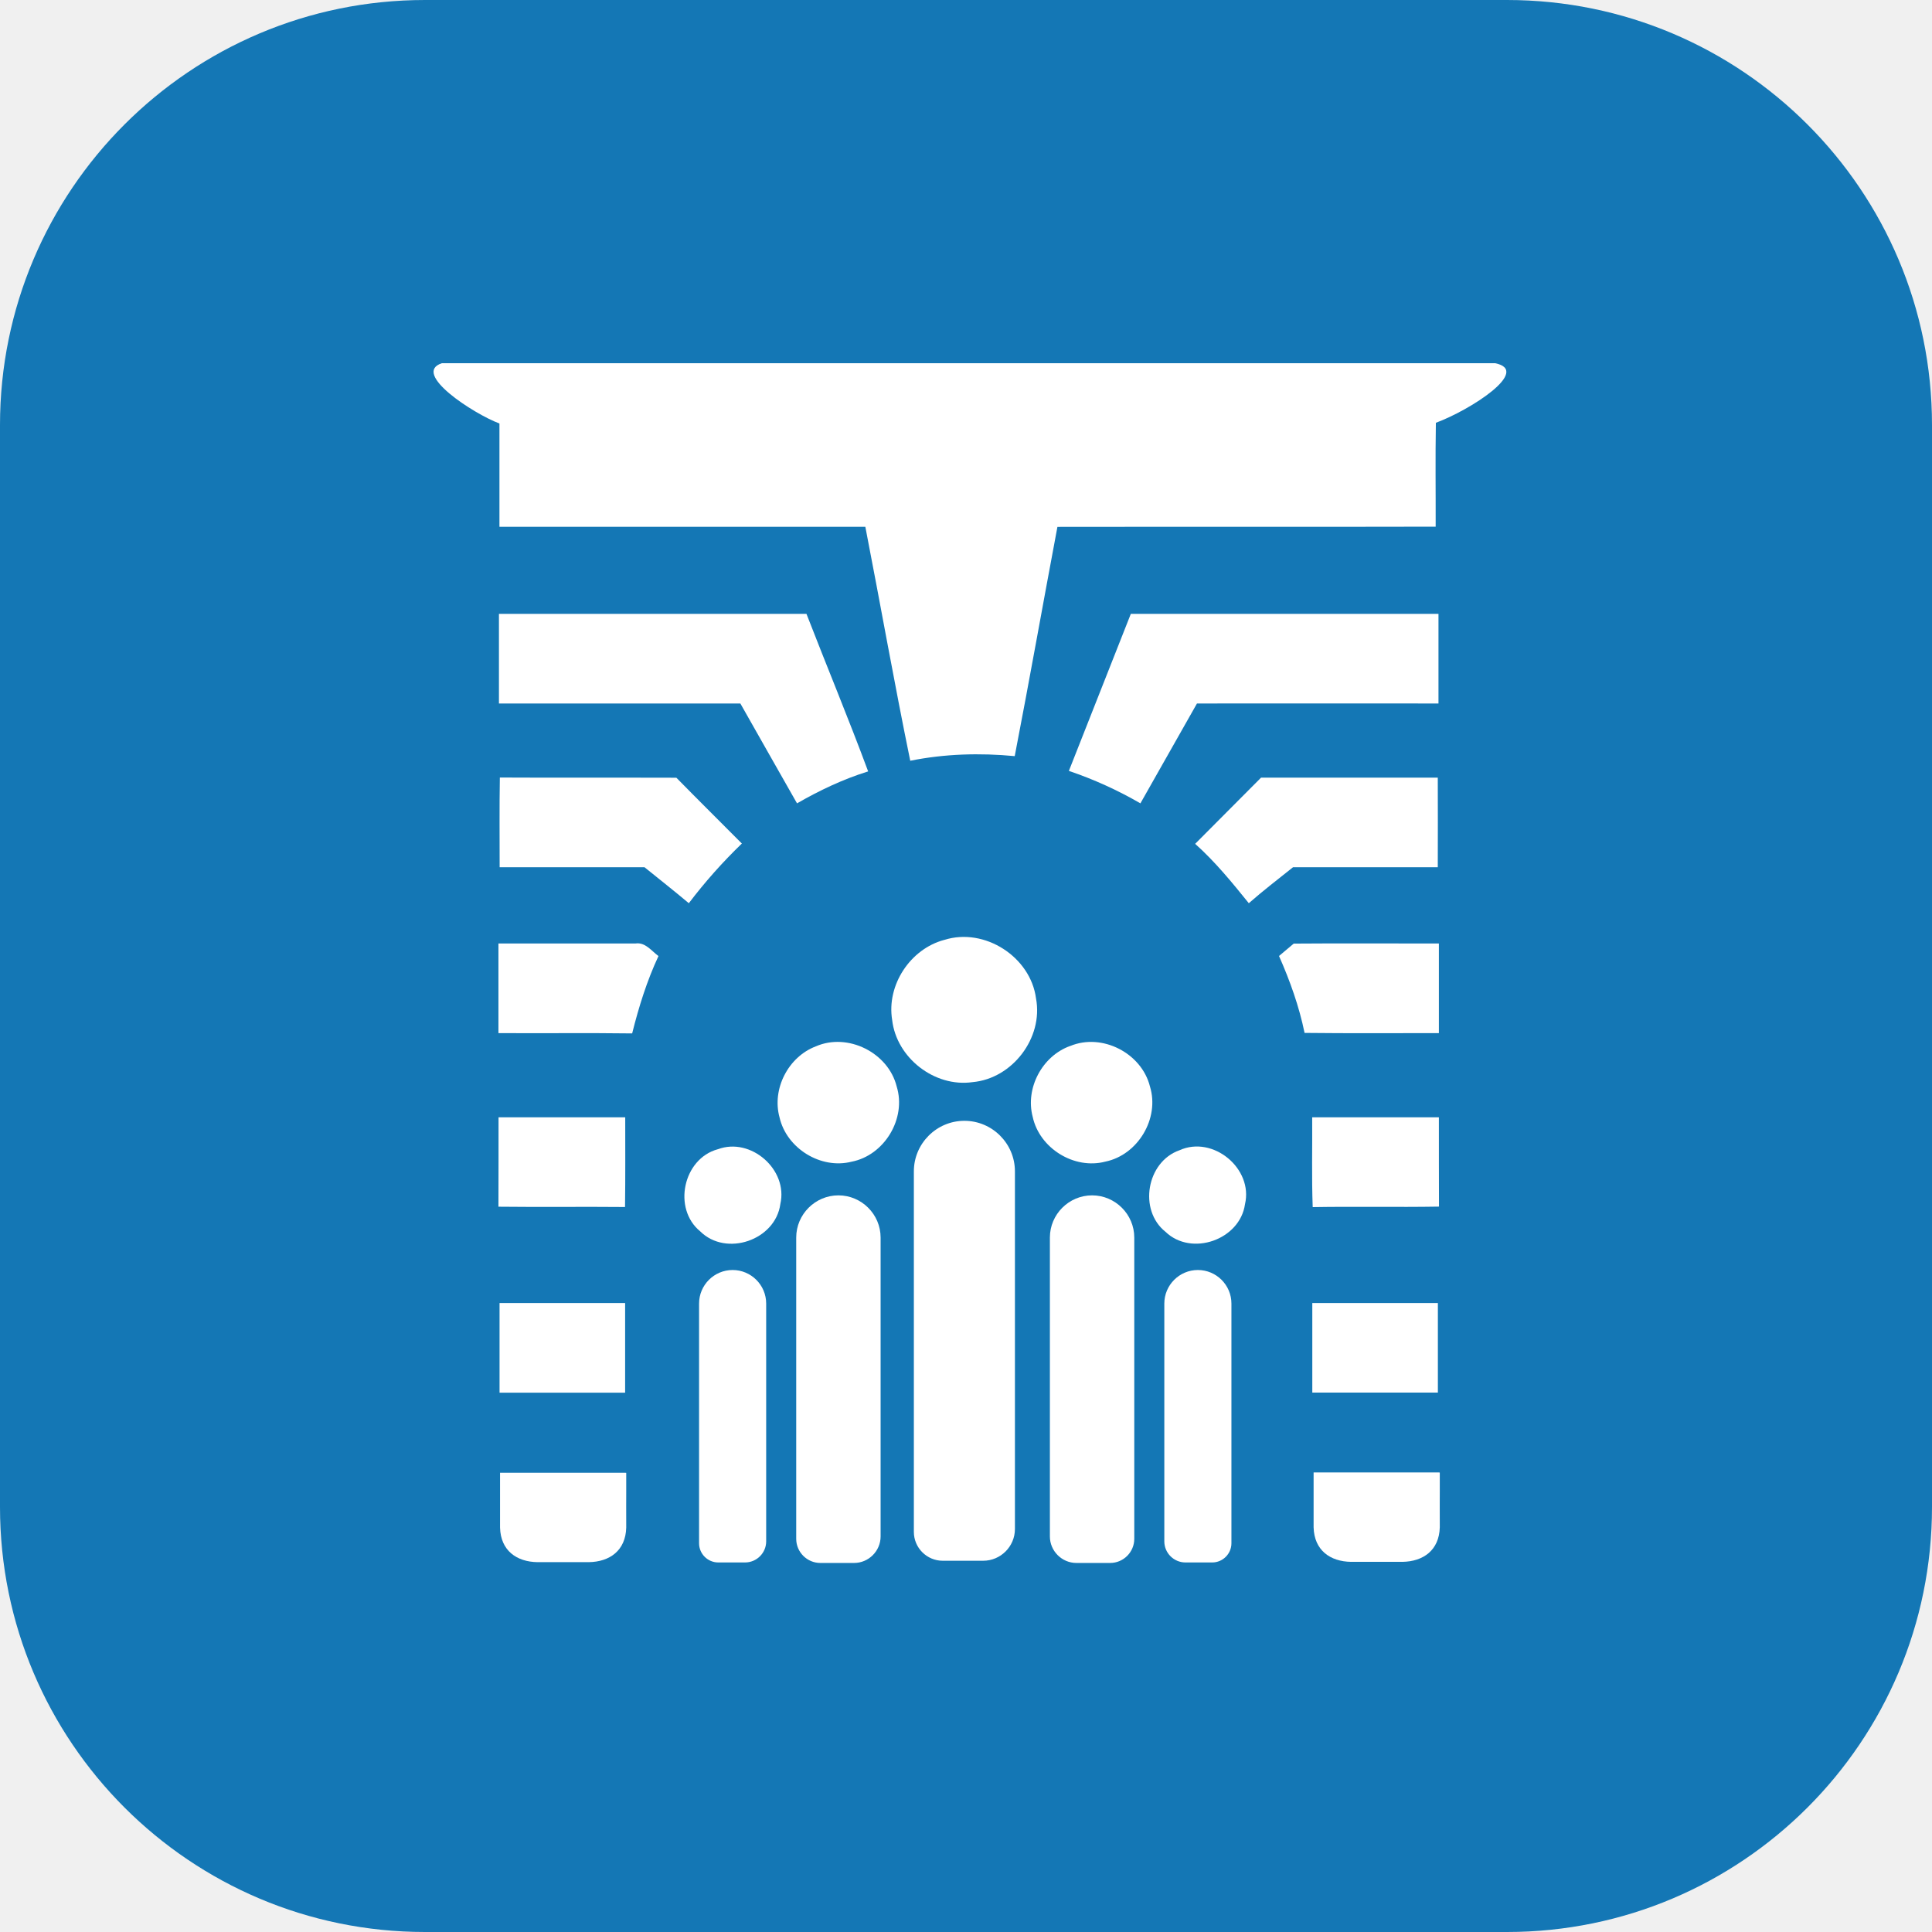
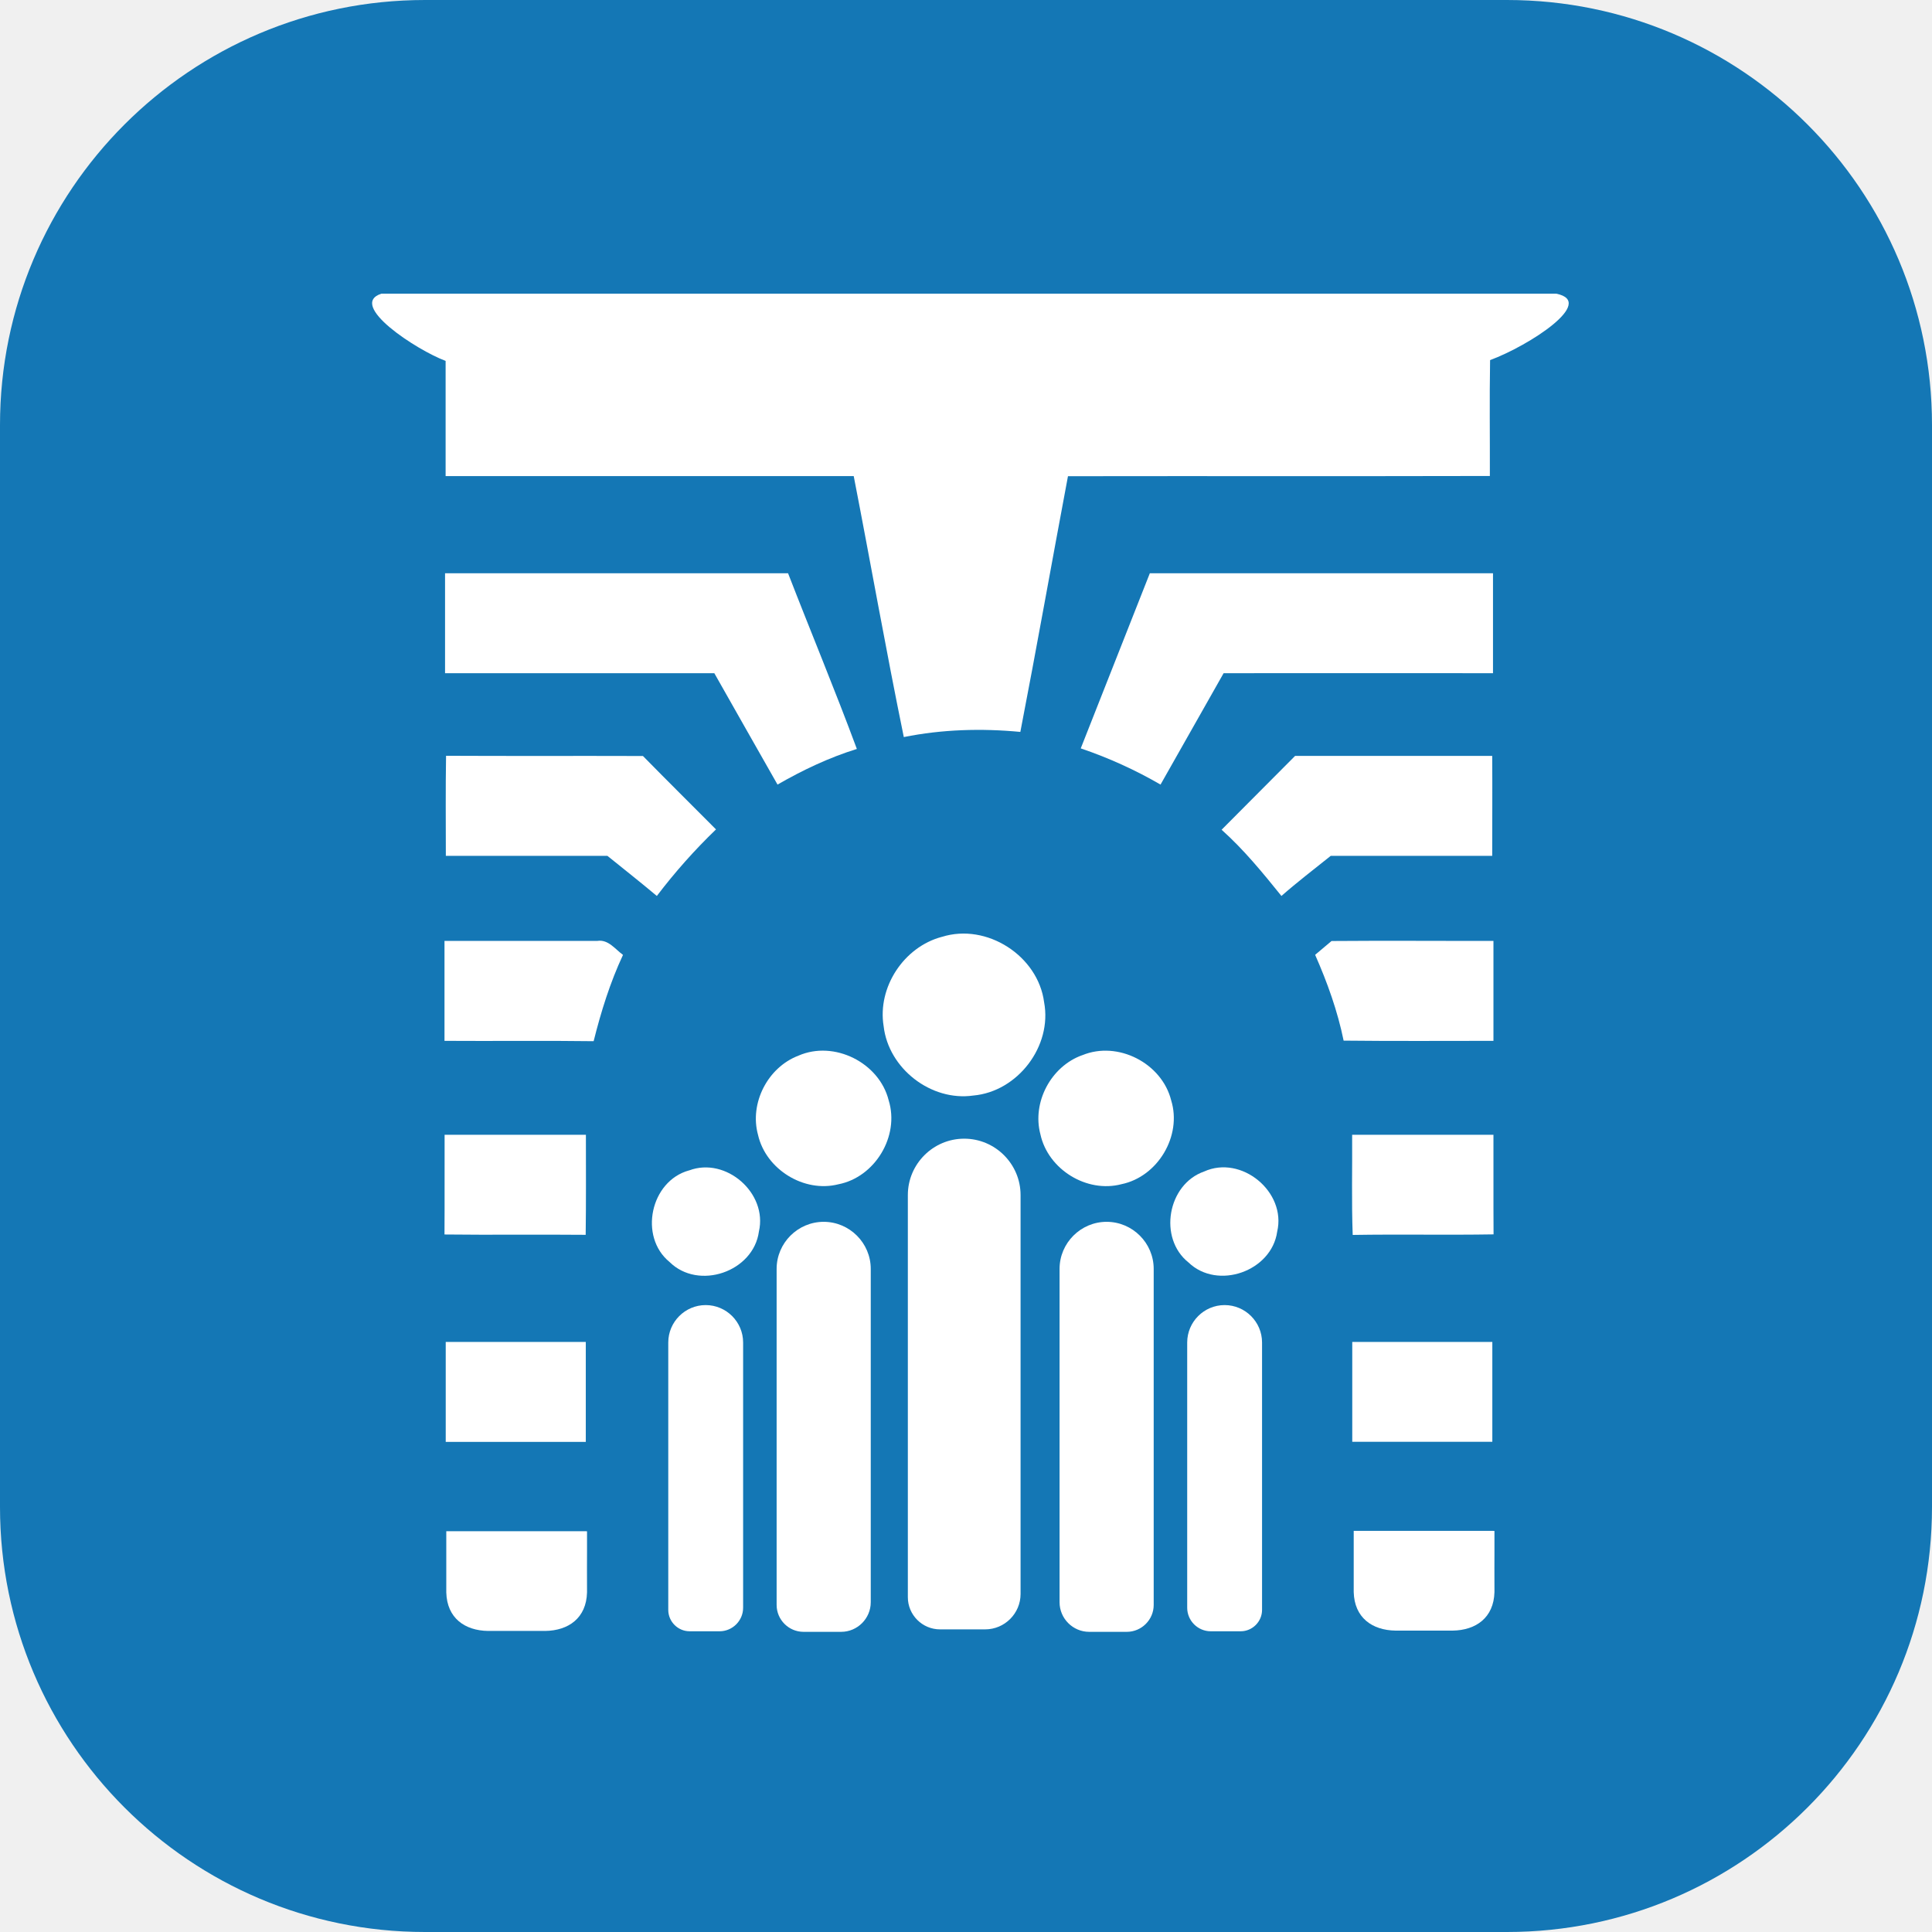
<svg xmlns="http://www.w3.org/2000/svg" viewBox="0 0 100 100">
  <rect width="100" height="100" rx="22" fill="#1477B5" />
-   <g transform="translate(22.44 18.80) scale(0.52)" fill="#FFFFFF" fill-rule="evenodd">
+   <g transform="translate(19.26 15.20) scale(0.58)" fill="#FFFFFF" fill-rule="evenodd">
    <path d="M.83,0h104.84c3.62.73-2.42,4.64-5.9,5.93-.06,3.64-.01,6.7-.02,10.34-12.55.03-25.1,0-37.65.02-1.43,7.6-2.78,15.23-4.25,22.82-3.47-.33-6.98-.23-10.4.46-1.59-7.74-2.96-15.53-4.47-23.29-12.14,0-24.28,0-36.42,0,0-3.62,0-6.66,0-10.28C3.98,5.04-2.23.99.83,0Z" />
    <path d="M6.51,24.95c10.21,0,20.41,0,30.61,0,2.03,5.24,4.19,10.42,6.14,15.68-2.48.77-4.84,1.89-7.08,3.18-1.89-3.31-3.76-6.63-5.64-9.94-8.01,0-16.02,0-24.03,0,0-2.97,0-5.95,0-8.92Z" />
    <path d="M69.42,24.95c10.2,0,20.4,0,30.61,0,0,2.97,0,5.95,0,8.92-8.02,0-16.03-.01-24.04,0-1.87,3.31-3.75,6.63-5.63,9.94-2.26-1.31-4.64-2.39-7.12-3.23,2.06-5.21,4.12-10.43,6.17-15.64Z" />
    <path d="M6.59,41.24c5.86.03,11.72,0,17.58.02,2.16,2.2,4.35,4.37,6.52,6.55-1.91,1.84-3.67,3.82-5.28,5.94-1.45-1.22-2.94-2.39-4.41-3.58-4.81,0-9.61,0-14.42,0,0-2.98-.03-5.95.02-8.93Z" />
    <path d="M82.39,41.25c5.85,0,11.71,0,17.57,0,.02,2.98,0,5.95,0,8.92-4.8,0-9.6,0-14.41,0-1.47,1.18-2.98,2.33-4.4,3.58-1.67-2.07-3.35-4.13-5.34-5.91,2.18-2.2,4.38-4.39,6.56-6.59Z" />
    <path d="M6.47,57.76c4.54,0,9.09,0,13.63,0,.98-.15,1.59.74,2.29,1.25-1.15,2.46-1.96,5.06-2.62,7.7-4.44-.06-8.87,0-13.31-.03,0-2.98,0-5.94,0-8.92Z" />
    <path d="M84.16,59c.49-.41.98-.82,1.46-1.23,4.82-.04,9.63,0,14.45-.01,0,2.97,0,5.94,0,8.92-4.46,0-8.92.03-13.37-.02-.54-2.64-1.45-5.18-2.54-7.65Z" />
    <path d="M6.47,75.06c4.2,0,8.4,0,12.61,0,0,2.98.02,5.95-.02,8.93-4.2-.04-8.4.02-12.6-.03.02-2.97,0-5.93.01-8.9Z" />
    <path d="M87.46,75.06c4.2,0,8.4,0,12.61,0,.01,2.96-.01,5.93.01,8.89-4.19.07-8.38-.02-12.57.05-.11-2.98-.03-5.96-.05-8.94Z" />
    <path d="M6.57,93.55c4.17,0,8.33,0,12.5,0v8.92c-4.17,0-8.34,0-12.5,0,0-2.97,0-5.94,0-8.91Z" />
    <path d="M87.47,93.55c4.17,0,8.33,0,12.5,0,0,2.97,0,5.94,0,8.91-4.17,0-8.33,0-12.5,0,0-2.97,0-5.94,0-8.91Z" />
    <path d="M100.05,110.41h-.19s0,0,0,0h-.39s0,0,0,0h-.19s0,0,0,0h-.39s0,0,0,0h-.19s0,0,0,0h-.39s0,0,0,0h-.39s0,0,0,0h-.39s0,0,0,0h-.39s0,0,0,0h-.58s0,0,0,0h-.58s0,0,0,0h-.98s0,0,0,0h-2.54s0,0,0,0h-.98s0,0,0,0h-.58s0,0,0,0h-.58s0,0,0,0h-.39s0,0,0,0h-.39s0,0,0,0h-.39s0,0,0,0h-.39s0,0,0,0h-.19s0,0,0,0h-.39s0,0,0,0h-.19s0,0,0,0h-.39s0,1.07,0,1.07v.54s0,.07,0,.07h0v.23c0,1.07,0,1.45,0,3.51v.04c.06,2.29,1.65,3.41,3.73,3.44.56,0,1.06,0,1.51,0h3.59c2.08-.03,3.67-1.15,3.73-3.44v-.04c-.01-2.05,0-2.44,0-3.51v-.22h0v-.43s0-.09,0-.09v-1.16Z" />
    <path d="M19.07,110.44h-.19s0,0,0,0h-.39s0,0,0,0h-.19s0,0,0,0h-.39s0,0,0,0h-.19s0,0,0,0h-.39s0,0,0,0h-.39s0,0,0,0h-.39s0,0,0,0h-.39s0,0,0,0h-.58s0,0,0,0h-.58s0,0,0,0h-.98s0,0,0,0h-2.54s0,0,0,0h-.98s0,0,0,0h-.58s0,0,0,0h-.58s0,0,0,0h-.39s0,0,0,0h-.39s0,0,0,0h-.39s0,0,0,0h-.39s0,0,0,0h-.19s0,0,0,0h-.39s0,0,0,0h-.19s0,0,0,0h-.39s0,1.07,0,1.07v.54s0,.07,0,.07h0v.23c0,1.07,0,1.45,0,3.51v.04c.06,2.29,1.65,3.41,3.73,3.44.56,0,1.06,0,1.51,0h3.59c2.08-.03,3.67-1.15,3.73-3.44v-.04c-.01-2.05,0-2.44,0-3.51v-.22h0v-.43s0-.09,0-.09v-1.16Z" />
    <path d="M50.85,57.4c4-1.26,8.58,1.69,9.12,5.83.74,3.92-2.35,7.98-6.32,8.33-3.77.54-7.57-2.41-8-6.19-.57-3.47,1.8-7.07,5.19-7.97Z" />
    <path d="M38.05,68c3.18-1.39,7.21.62,8.05,3.99.99,3.19-1.22,6.86-4.49,7.49-3.07.78-6.47-1.33-7.17-4.41-.78-2.83.87-6.03,3.61-7.07Z" />
    <path d="M63.38,67.96c3.17-1.31,7.1.71,7.93,4.03.98,3.17-1.19,6.81-4.43,7.48-3.11.82-6.56-1.32-7.24-4.45-.76-2.86.95-6.07,3.73-7.06Z" />
    <path d="M28.3,78.24c3.28-1.23,7.01,2.03,6.22,5.45-.48,3.6-5.39,5.29-7.98,2.72-2.76-2.26-1.7-7.23,1.75-8.17Z" />
    <path d="M74.25,78.34c3.33-1.51,7.36,1.82,6.52,5.37-.5,3.54-5.32,5.24-7.91,2.75-2.72-2.16-1.88-6.98,1.39-8.12Z" />
    <path d="M50.68,119.2h4.03c1.74,0,3.16-1.42,3.16-3.16v-35.6c0-2.77-2.26-5.03-5.03-5.03h0c-2.77,0-5.03,2.26-5.03,5.03v35.89c0,1.58,1.29,2.87,2.87,2.87Z" />
    <path d="M38.49,119.42h3.37c1.45,0,2.64-1.19,2.64-2.64v-29.75c0-2.31-1.89-4.2-4.2-4.2h0c-2.31,0-4.2,1.89-4.2,4.2v29.99c0,1.32,1.08,2.4,2.4,2.4Z" />
    <path d="M28.33,119.37h2.68c1.15,0,2.1-.94,2.1-2.1v-23.67c0-1.84-1.5-3.34-3.34-3.34h0c-1.84,0-3.34,1.5-3.34,3.34v23.86c0,1.05.86,1.91,1.91,1.91Z" />
    <path d="M67.36,119.42h-3.37c-1.45,0-2.64-1.19-2.64-2.64v-29.75c0-2.31,1.89-4.2,4.2-4.2h0c2.31,0,4.2,1.89,4.2,4.2v29.99c0,1.32-1.08,2.4-2.4,2.4Z" />
    <path d="M77.52,119.37h-2.68c-1.15,0-2.1-.94-2.1-2.1v-23.67c0-1.84,1.5-3.34,3.34-3.34h0c1.84,0,3.34,1.5,3.34,3.34v23.86c0,1.05-.86,1.91-1.91,1.91Z" />
  </g>
</svg>
